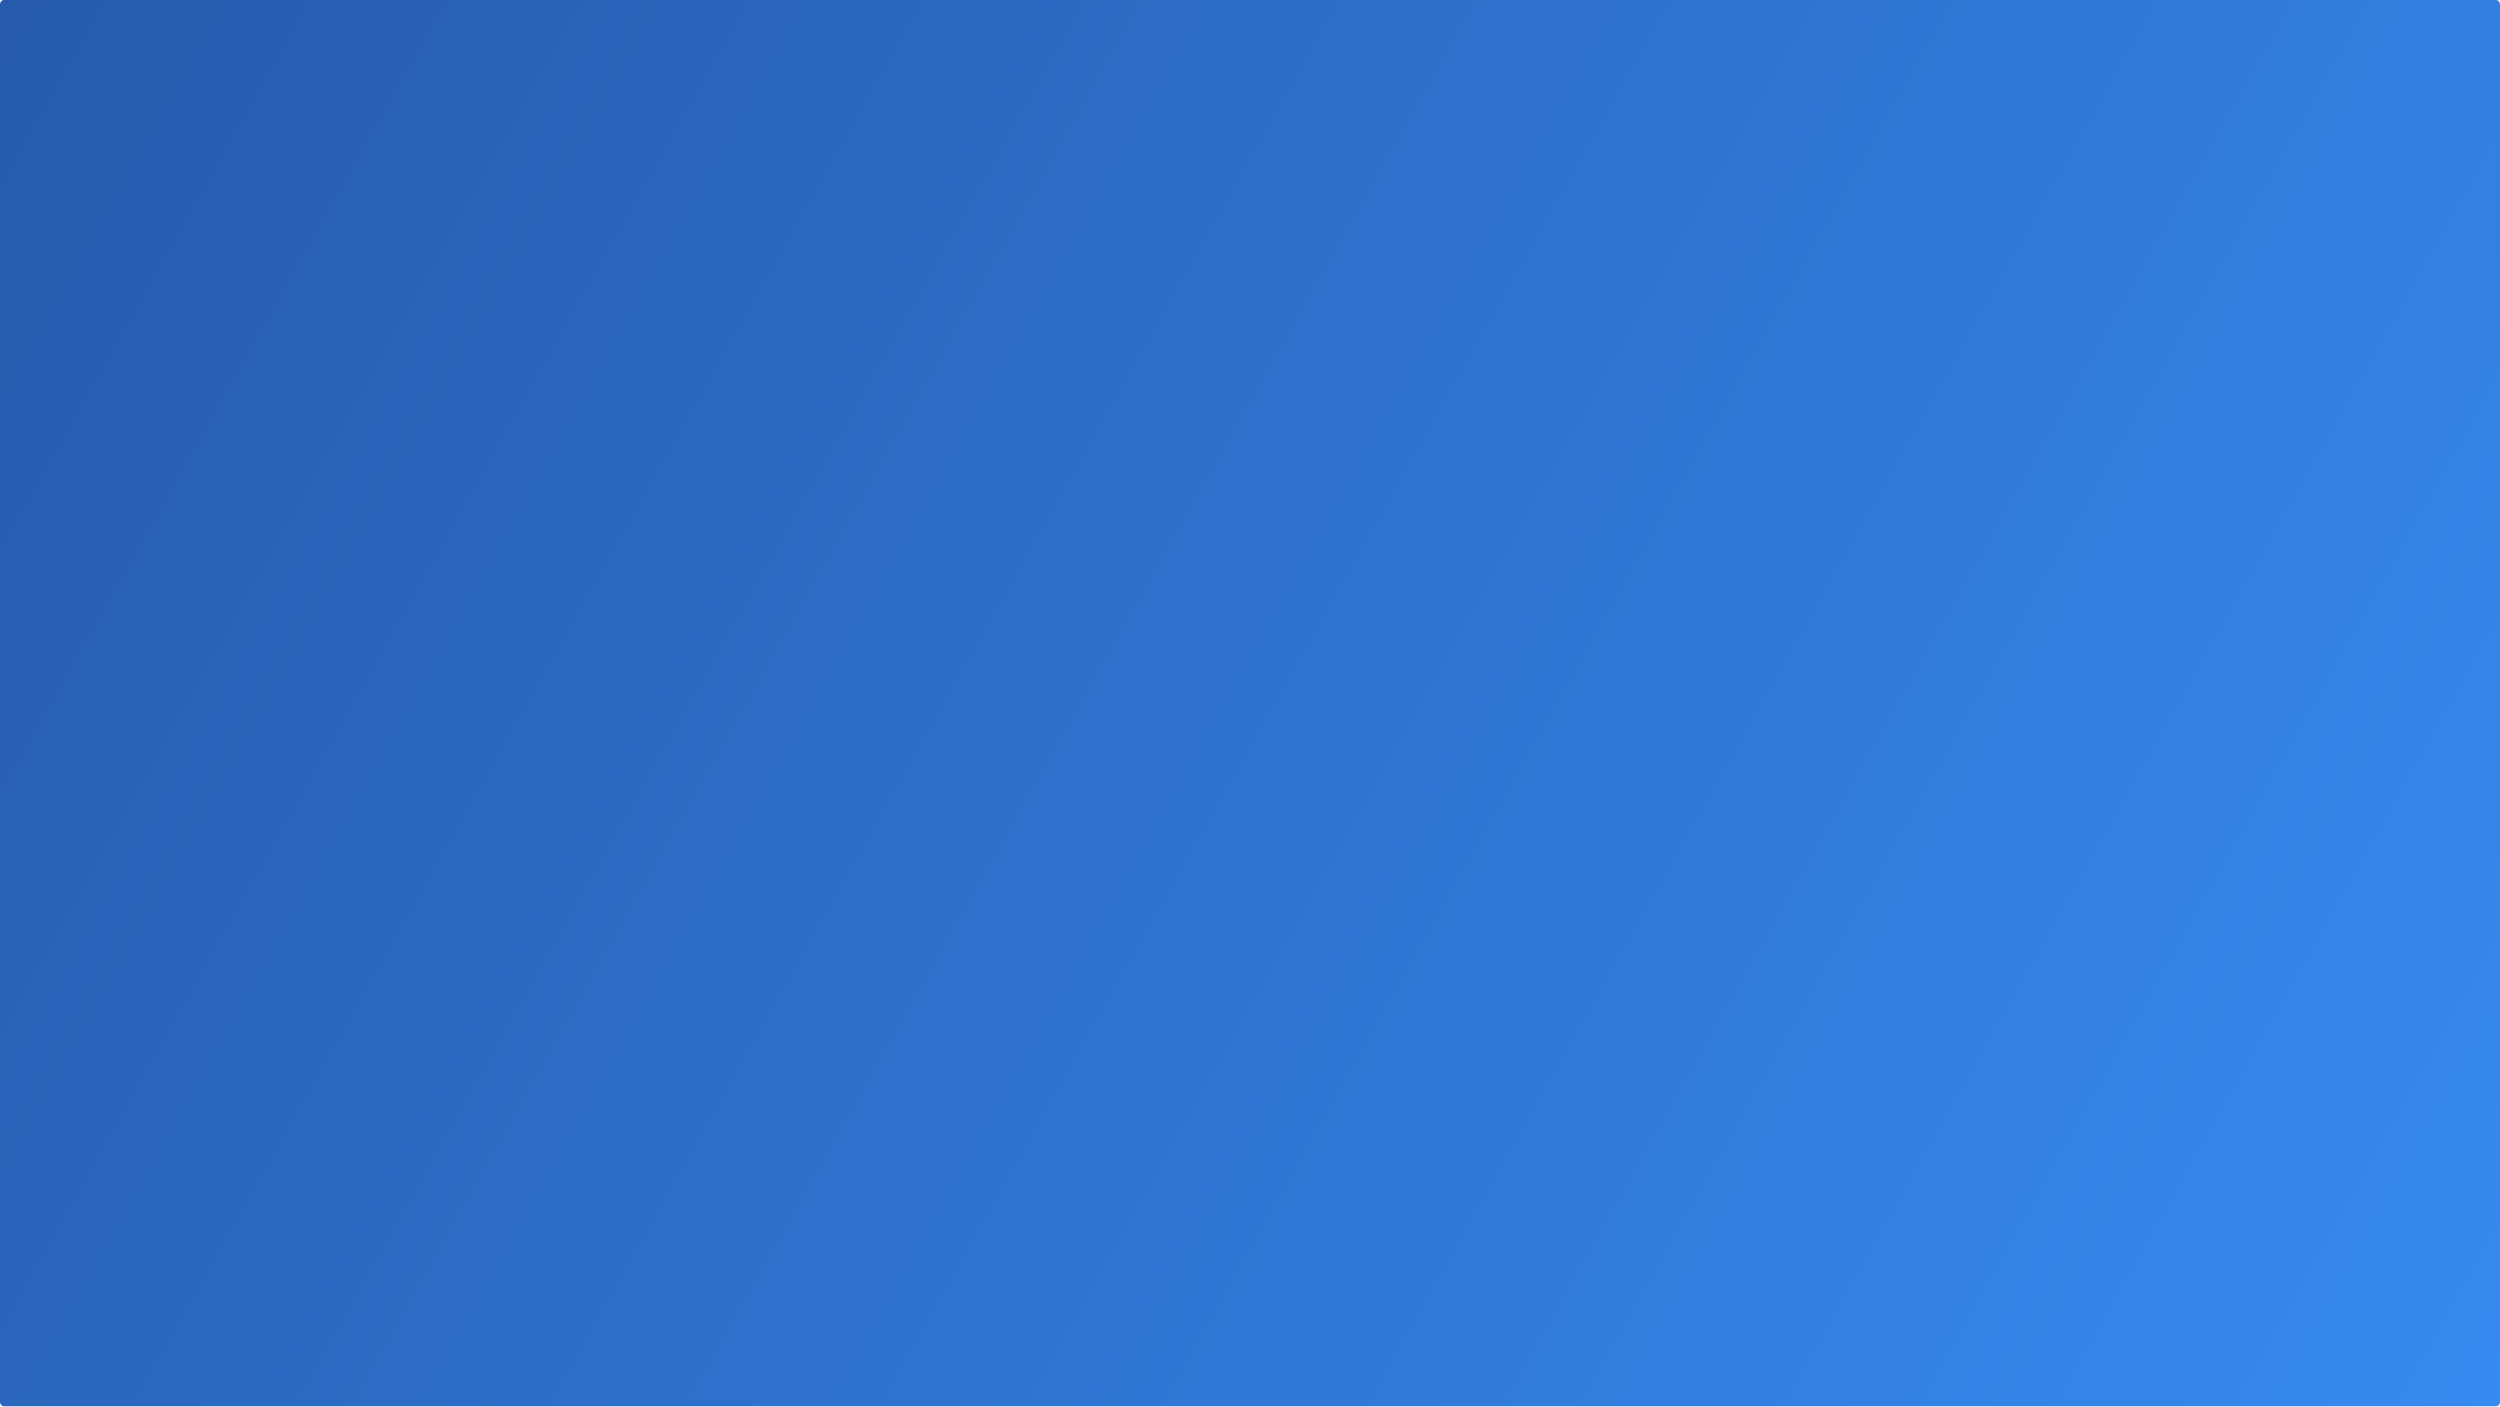
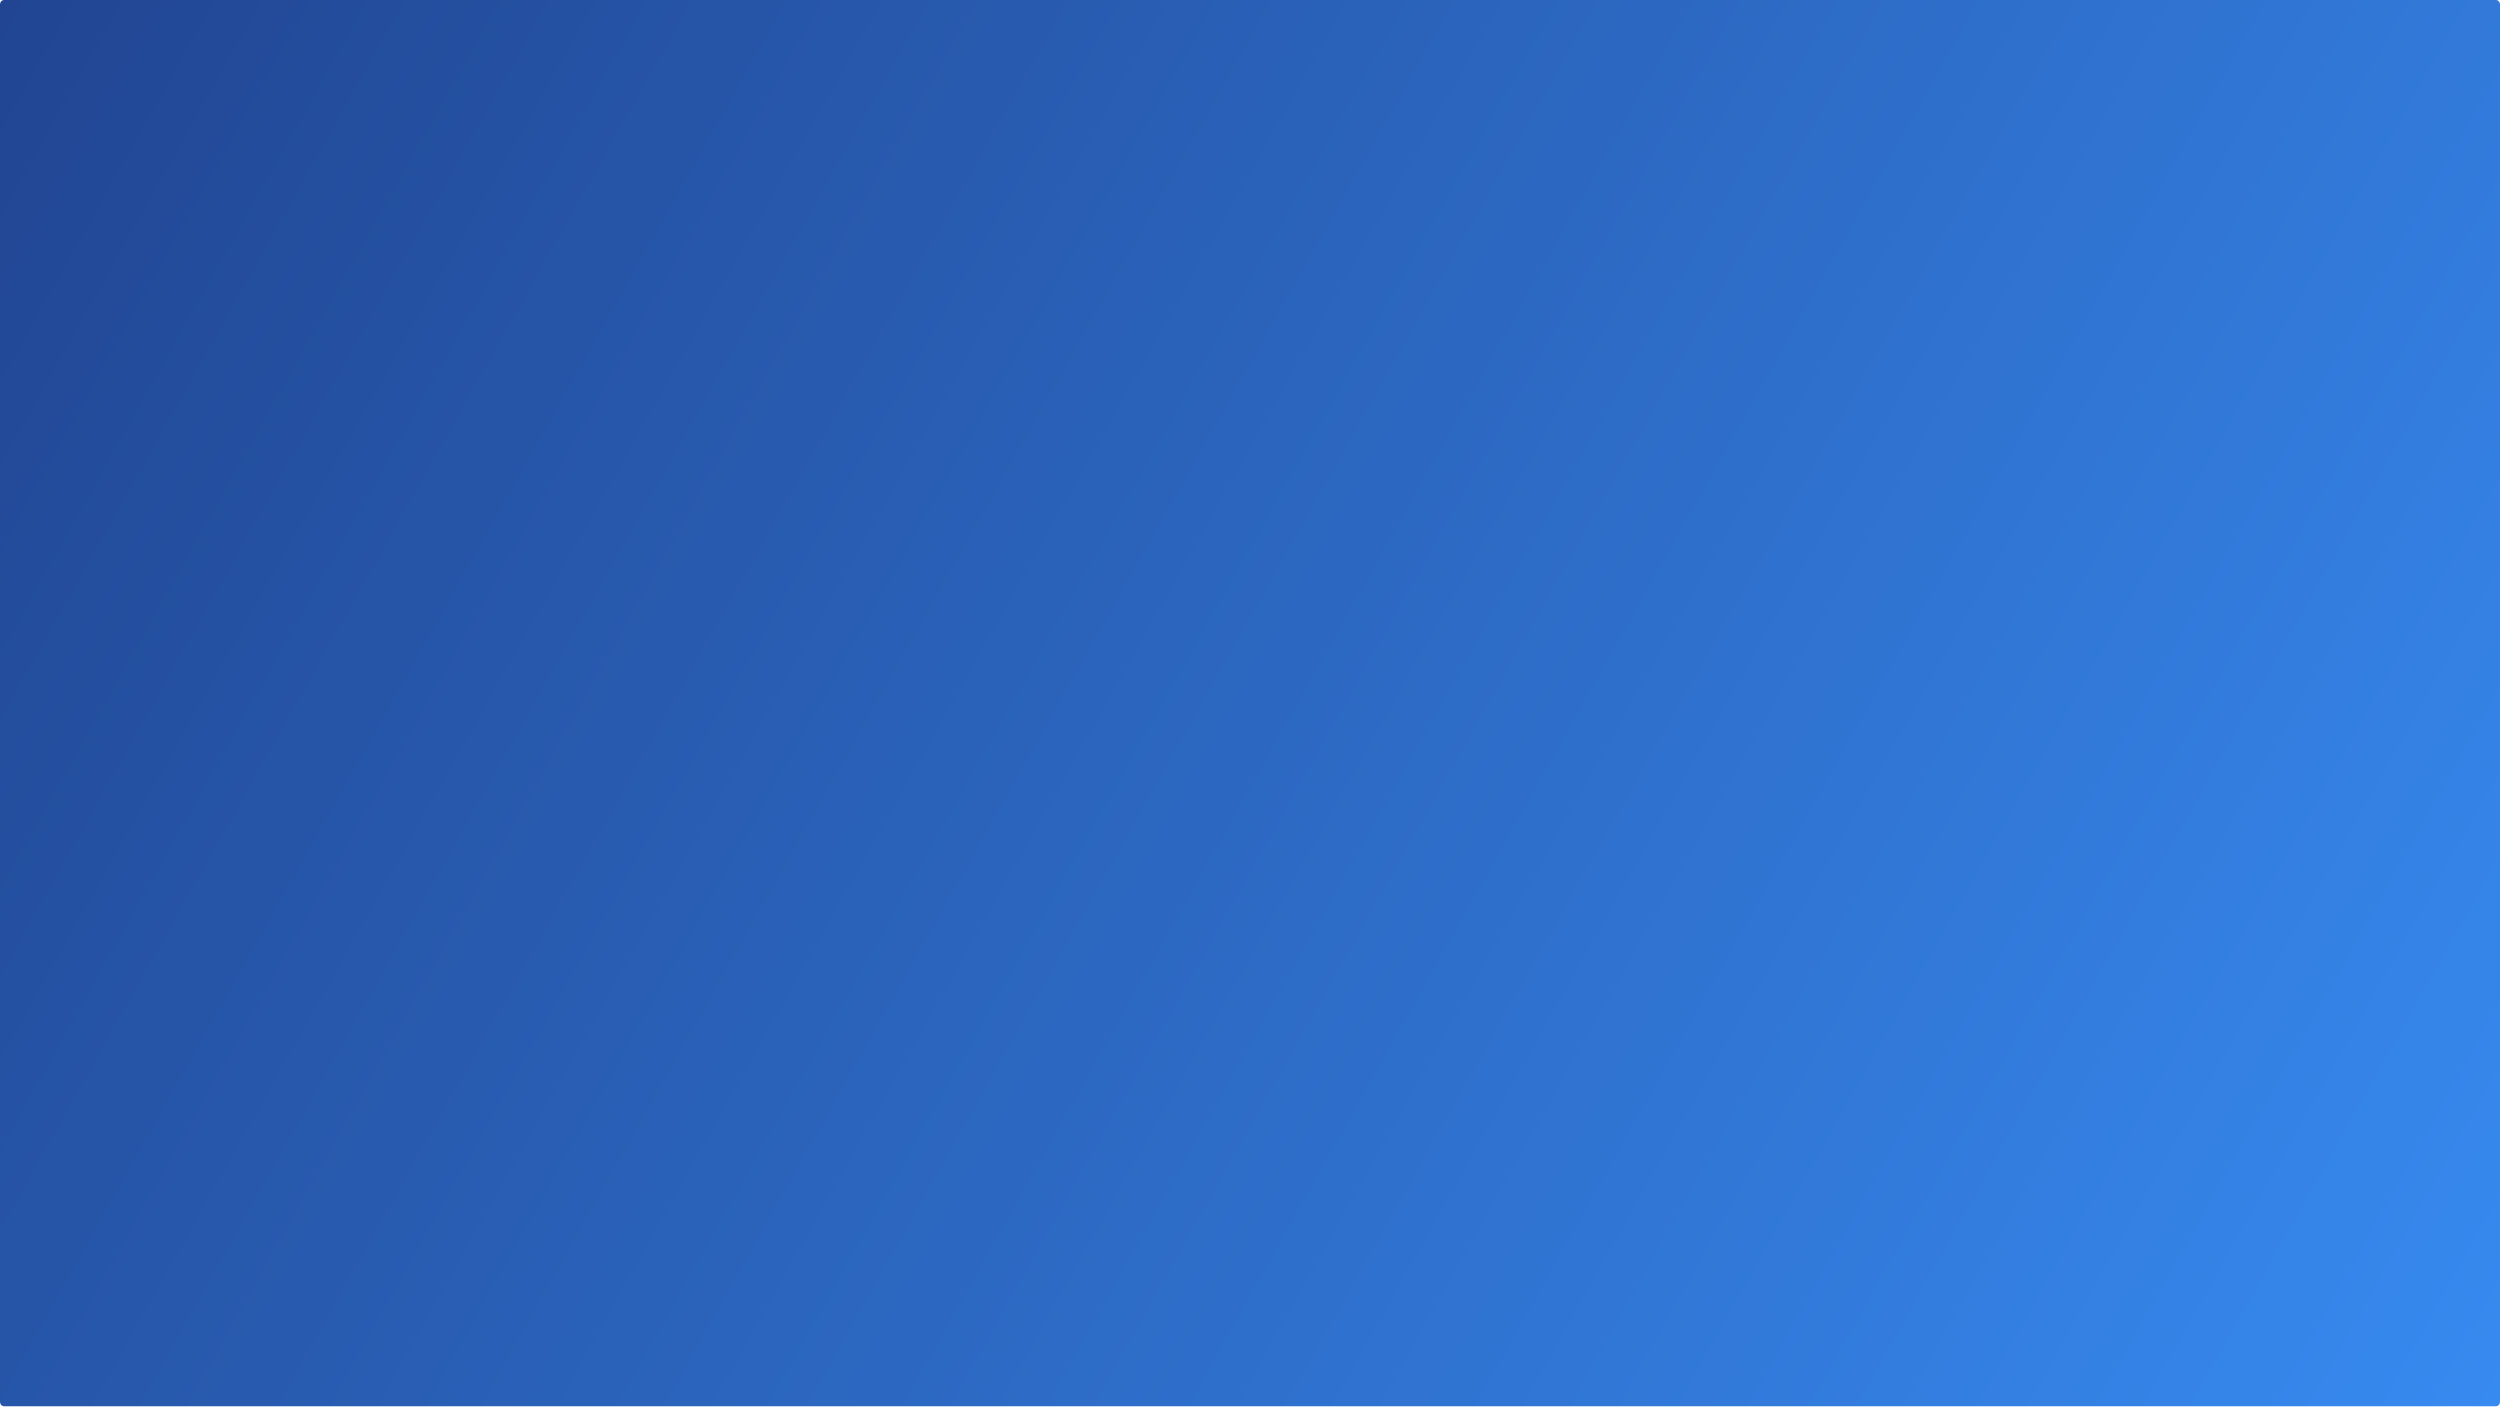
<svg xmlns="http://www.w3.org/2000/svg" xmlns:xlink="http://www.w3.org/1999/xlink" width="1920" height="1080" viewBox="0 0 508 285.75" version="1.1" id="svg8">
  <defs id="defs2">
    <linearGradient id="linearGradient3062">
-       <stop style="stop-color:#275aac;stop-opacity:1;" offset="0" id="stop3058" />
+       <stop style="stop-color:#214592;stop-opacity:1" offset="0" id="stop3058" />
      <stop style="stop-color:#378af0;stop-opacity:1" offset="1" id="stop3060" />
    </linearGradient>
    <linearGradient xlink:href="#linearGradient3062" id="linearGradient3064" x1="1.9444442e-06" y1="11.25" x2="508" y2="297" gradientUnits="userSpaceOnUse" />
  </defs>
  <g id="layer1" transform="translate(0,-11.24998)">
    <path style="fill:#000000;fill-rule:evenodd;stroke:none;stroke-width:0.265px;stroke-linecap:butt;stroke-linejoin:miter;stroke-opacity:1;fill-opacity:0" d="m 510.218,531.395 -0.267,25.658 8.553,20.312 1.336,-1.871 -6.949,-17.373 1.069,-26.46 z" id="path9303" />
    <rect style="opacity:1;vector-effect:none;fill:url(#linearGradient3064);fill-opacity:1;stroke:none;stroke-width:1.629;stroke-linecap:round;stroke-linejoin:round;stroke-miterlimit:4;stroke-dasharray:none;stroke-dashoffset:0;stroke-opacity:1;paint-order:normal" id="rect814" width="508" height="285.75" x="1.9444442e-06" y="11.25" rx="0.825" ry="0.918" />
    <rect ry="0.259" rx="0.099" y="-135.098" x="23.978" height="80.698" width="60.689" id="rect815" style="opacity:1;vector-effect:none;fill:#378af0;fill-opacity:1;stroke:none;stroke-width:0.299;stroke-linecap:round;stroke-linejoin:round;stroke-miterlimit:4;stroke-dasharray:none;stroke-dashoffset:0;stroke-opacity:1;paint-order:normal" />
    <rect style="opacity:1;vector-effect:none;fill:#275aac;fill-opacity:1;stroke:none;stroke-width:0.299;stroke-linecap:round;stroke-linejoin:round;stroke-miterlimit:4;stroke-dasharray:none;stroke-dashoffset:0;stroke-opacity:1;paint-order:normal" id="rect817" width="60.689" height="80.698" x="99.219" y="-135.098" rx="0.099" ry="0.259" />
  </g>
</svg>
